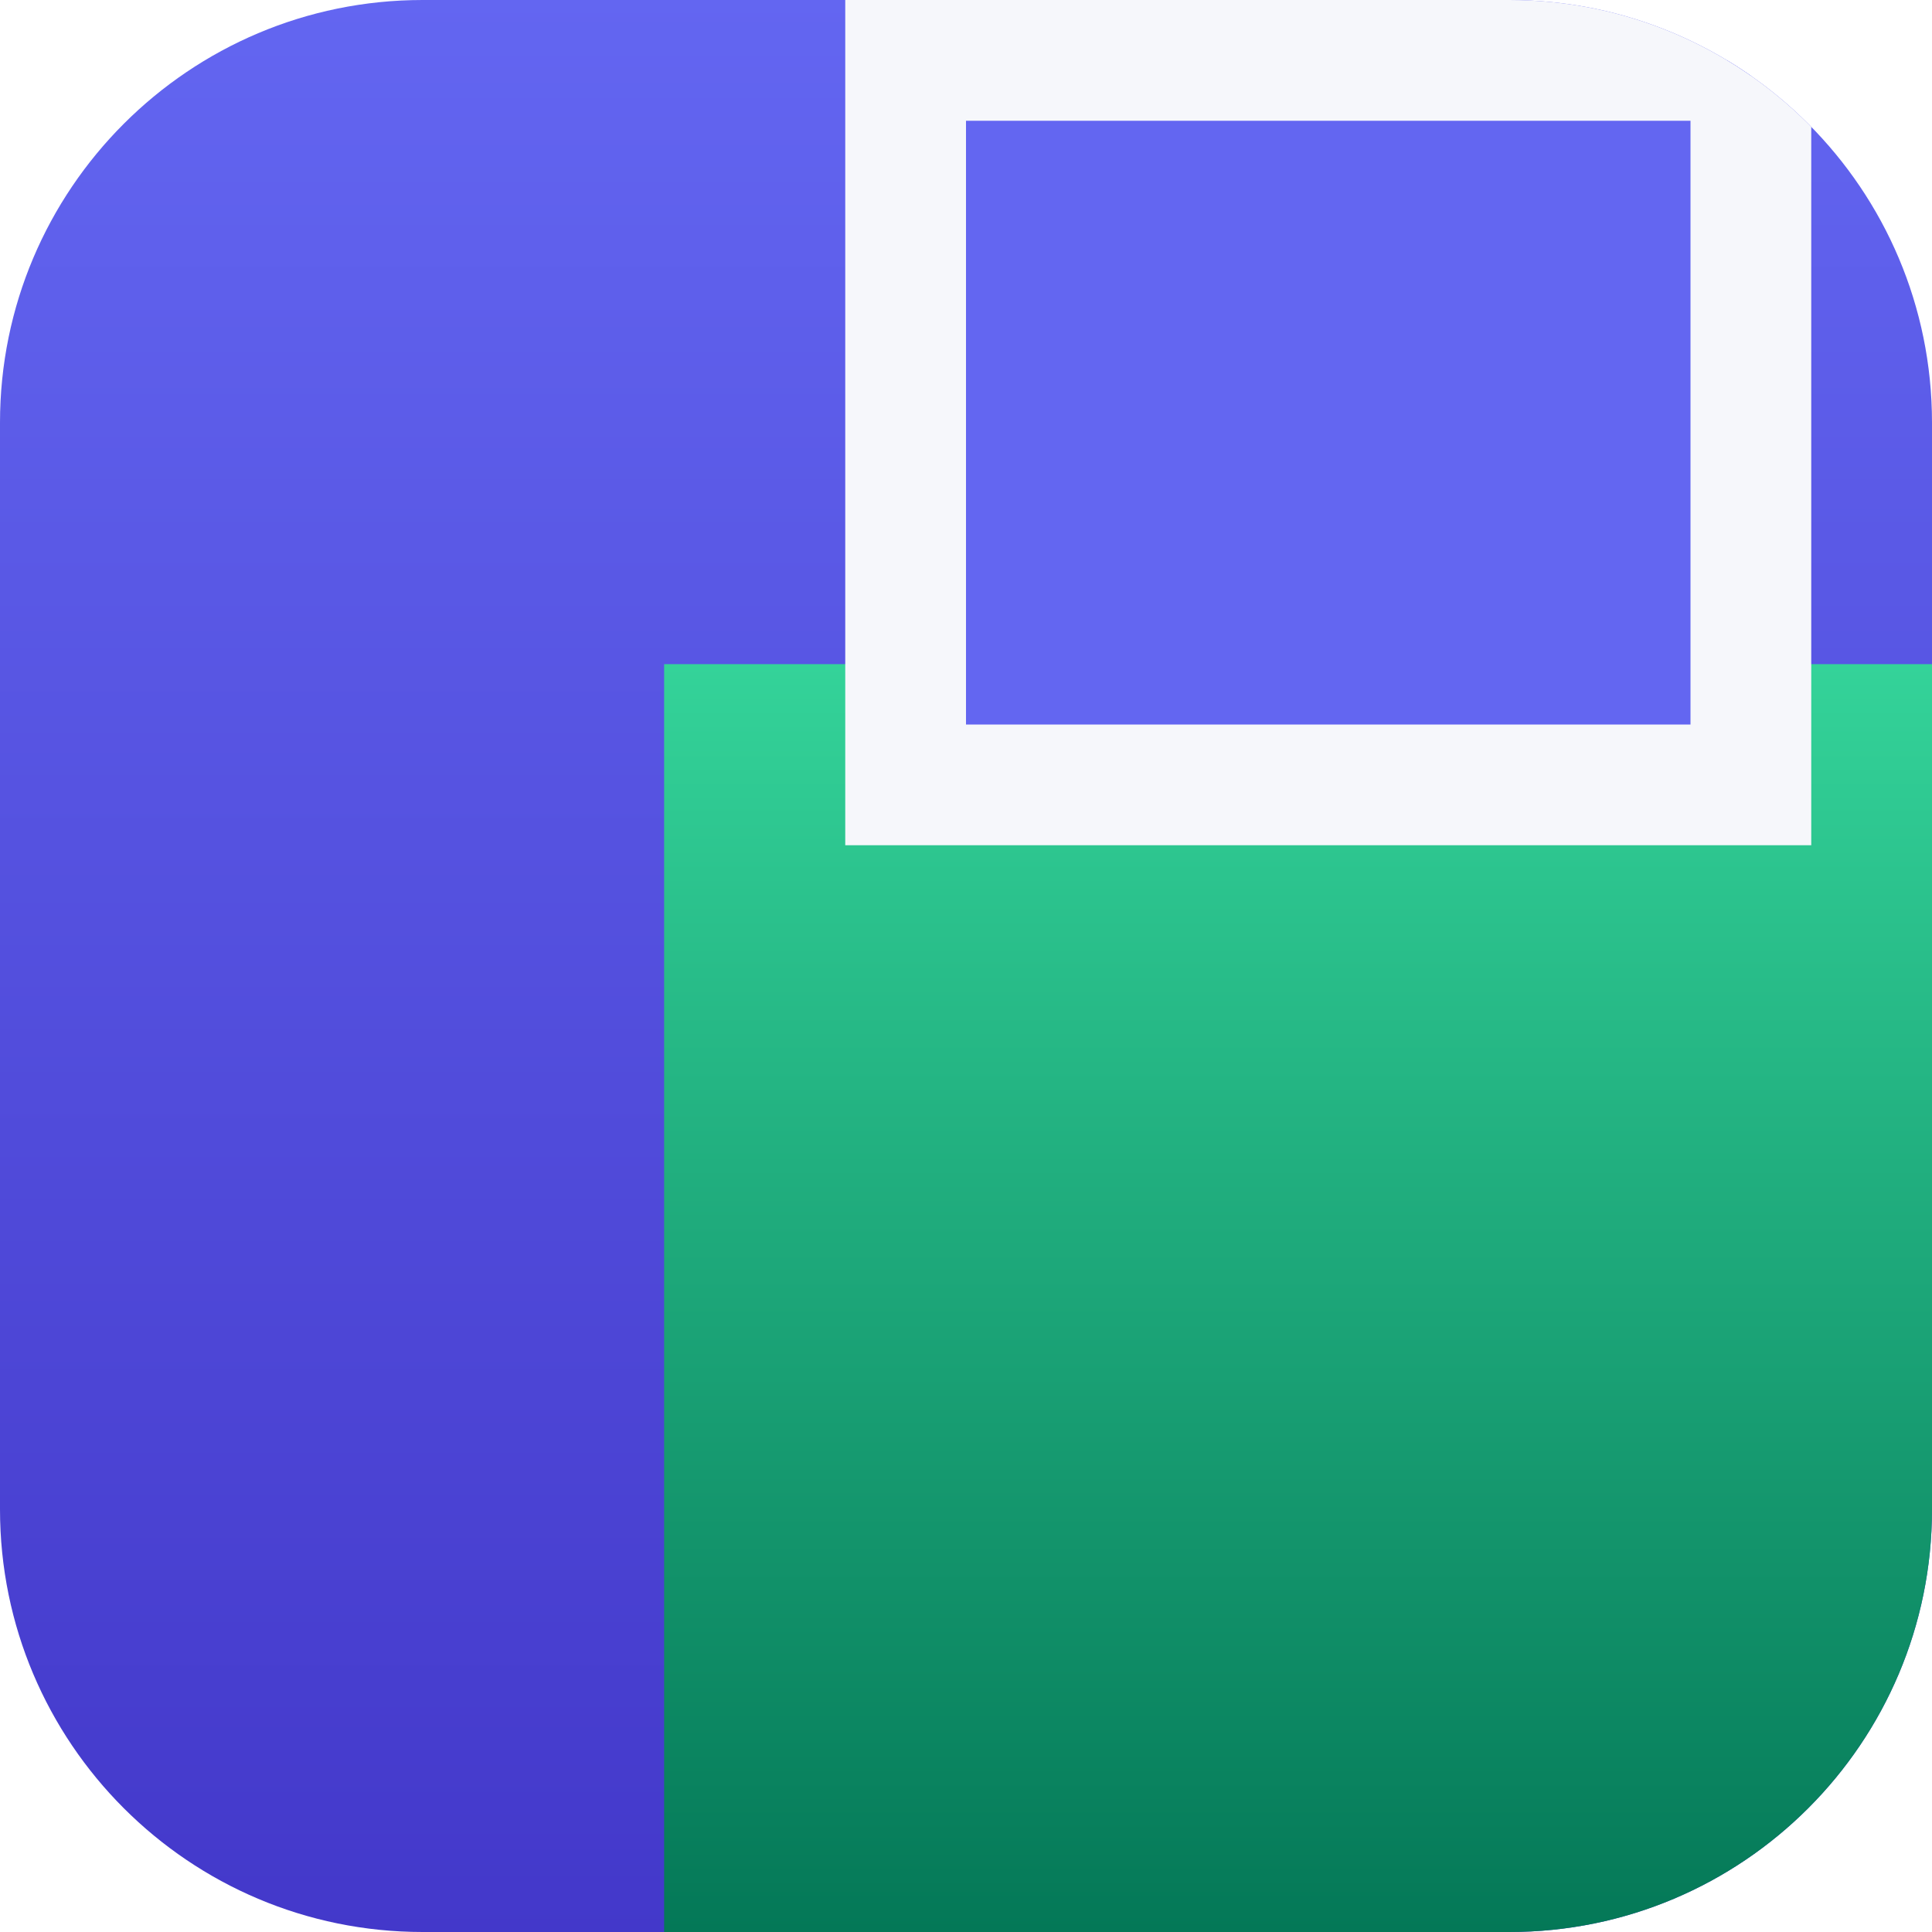
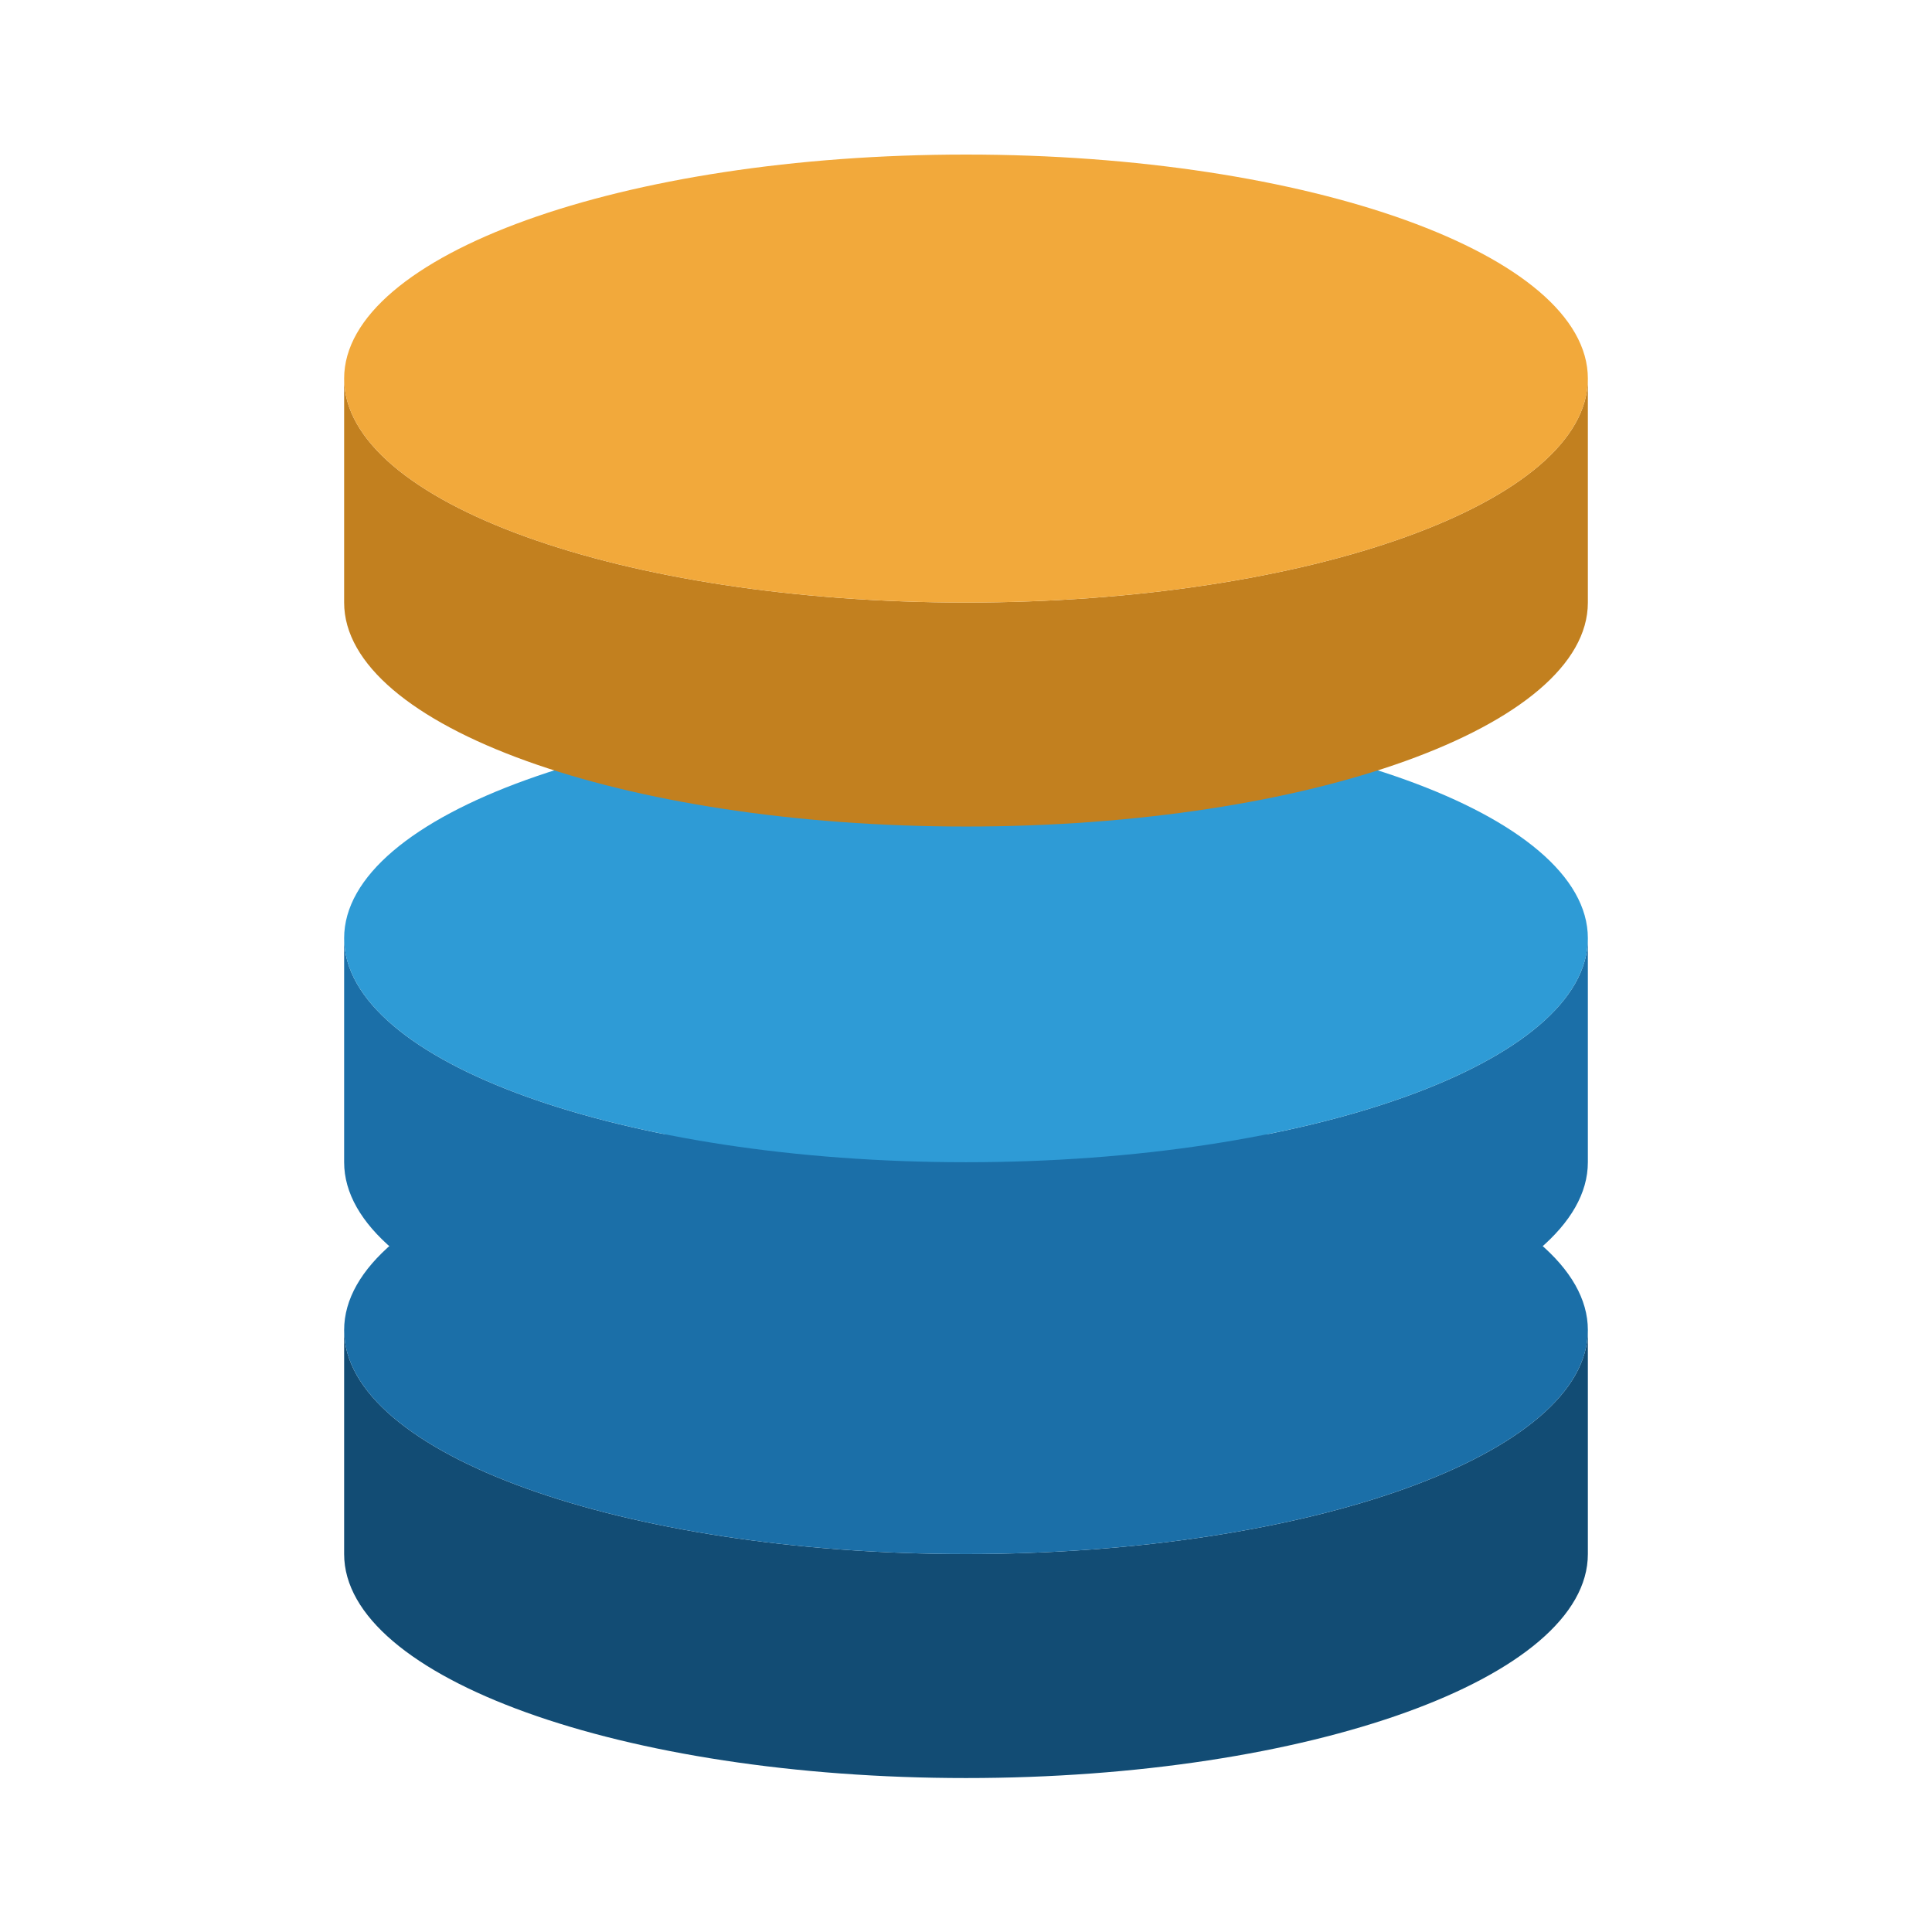
<svg xmlns="http://www.w3.org/2000/svg" viewBox="0 0 32 32" role="img" aria-label="Reclaim">
-   <defs>
-     <linearGradient id="rc-grad-indigo" x1="0" y1="0" x2="0" y2="1">
-       <stop offset="0" stop-color="#6366f1" />
-       <stop offset="1" stop-color="#4338ca" />
-     </linearGradient>
-     <linearGradient id="rc-grad-mint" x1="0" y1="0" x2="0" y2="1">
-       <stop offset="0" stop-color="#34d399" />
-       <stop offset="1" stop-color="#047857" />
-     </linearGradient>
-   </defs>
-   <style>
-     .rc-ground { fill: url(#rc-grad-indigo); }
-     .rc-reclaimed { fill: url(#rc-grad-mint); }
-     .rc-lift { fill: #6366f1; stroke: #f6f7fb; stroke-width: 2; }
-     @media (prefers-color-scheme: dark) {
-       .rc-lift { stroke: #0f1117; }
-     }
-   </style>
-   <clipPath id="rc-logo-clip">
-     <rect width="32" height="32" rx="7" />
-   </clipPath>
-   <g clip-path="url(#rc-logo-clip)">
-     <rect class="rc-ground" x="0" y="0" width="32" height="32" />
-     <rect class="rc-reclaimed" x="11" y="11" width="21" height="21" />
-     <rect class="rc-lift" x="15" y="1" width="14" height="12" />
+   <g>
+     <path d="M5.70 22.03 L5.70 25.74 A10.30 3.71 0 0 0 26.30 25.74 L26.30 22.03 A10.30 3.71 0 0 1 5.70 22.03 Z" fill="#124C74" />
+     <ellipse cx="16" cy="22.03" rx="10.30" ry="3.71" fill="#1B6FA8" />
+     <path d="M5.70 15.54 L5.70 19.25 A10.30 3.71 0 0 0 26.30 19.25 L26.30 15.54 A10.30 3.71 0 0 1 5.70 15.54 Z" fill="#1B6FA8" />
+     <ellipse cx="16" cy="15.54" rx="10.30" ry="3.71" fill="#2E9BD6" />
+     <path d="M5.70 6.27 L5.70 9.98 A10.30 3.71 0 0 0 26.30 9.98 L26.30 6.27 A10.30 3.71 0 0 1 5.70 6.27 Z" fill="#C2801F" />
+     <ellipse cx="16" cy="6.27" rx="10.30" ry="3.71" fill="#F2A93B" />
  </g>
</svg>
